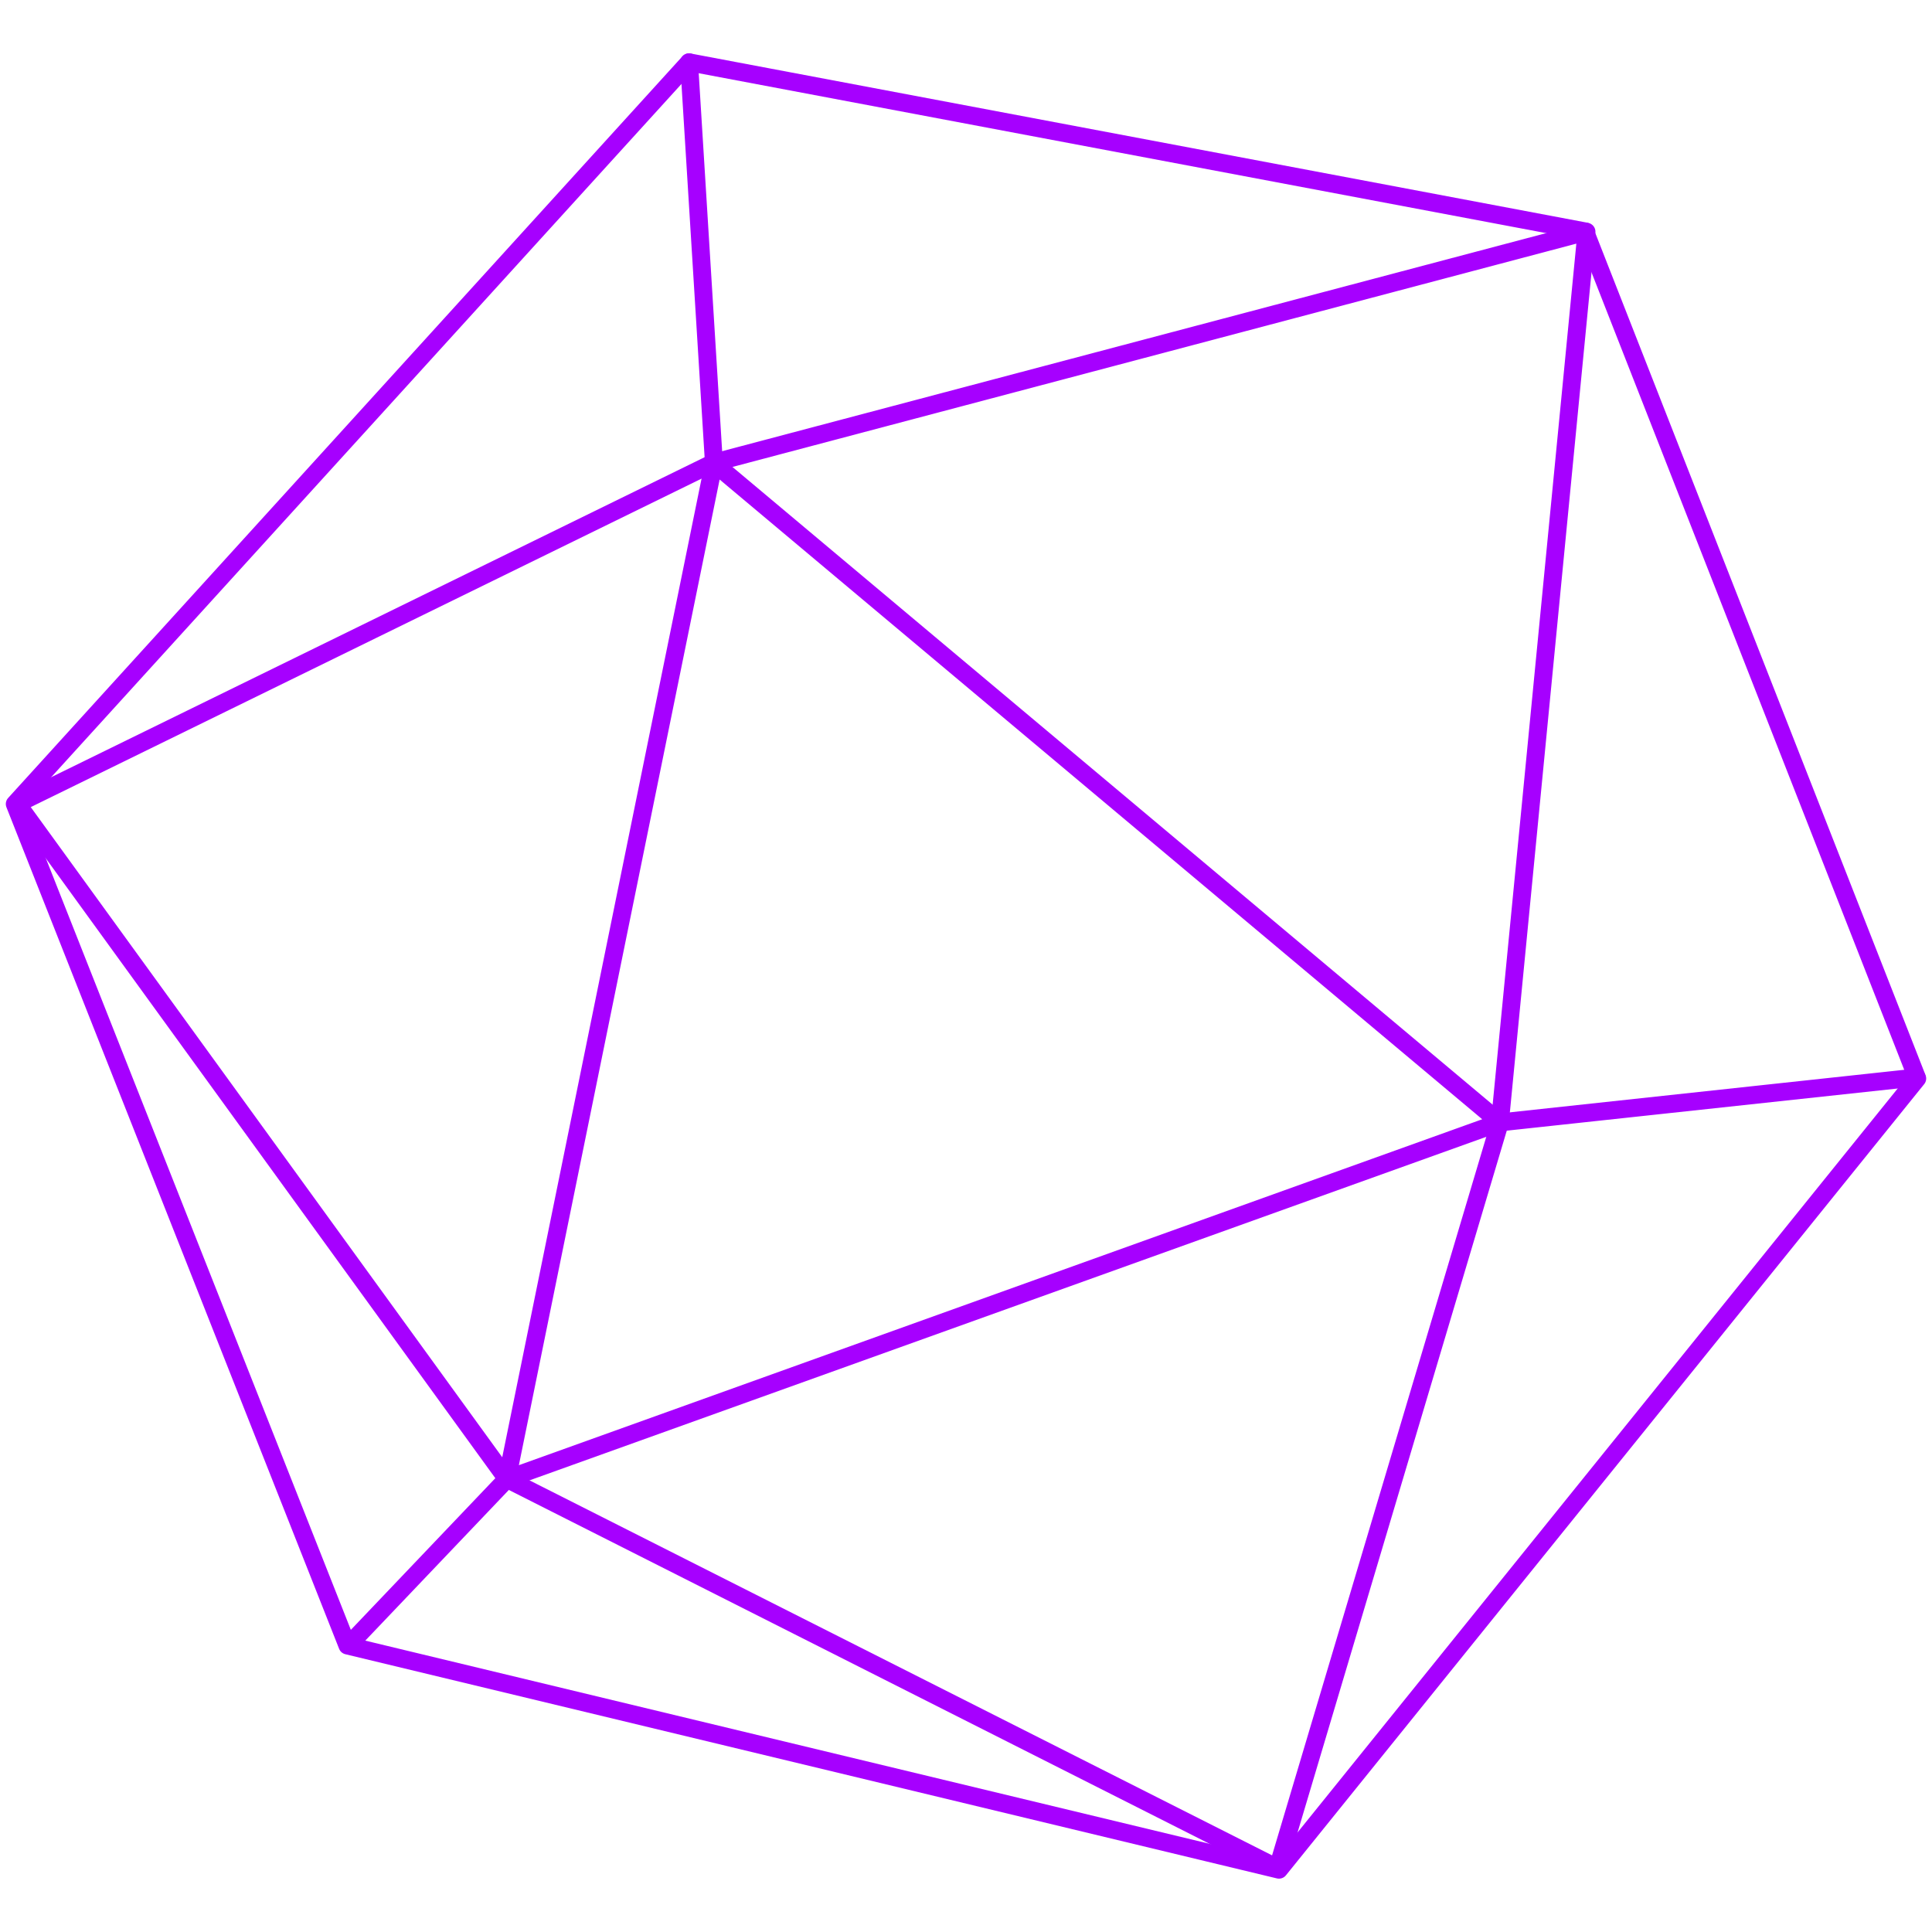
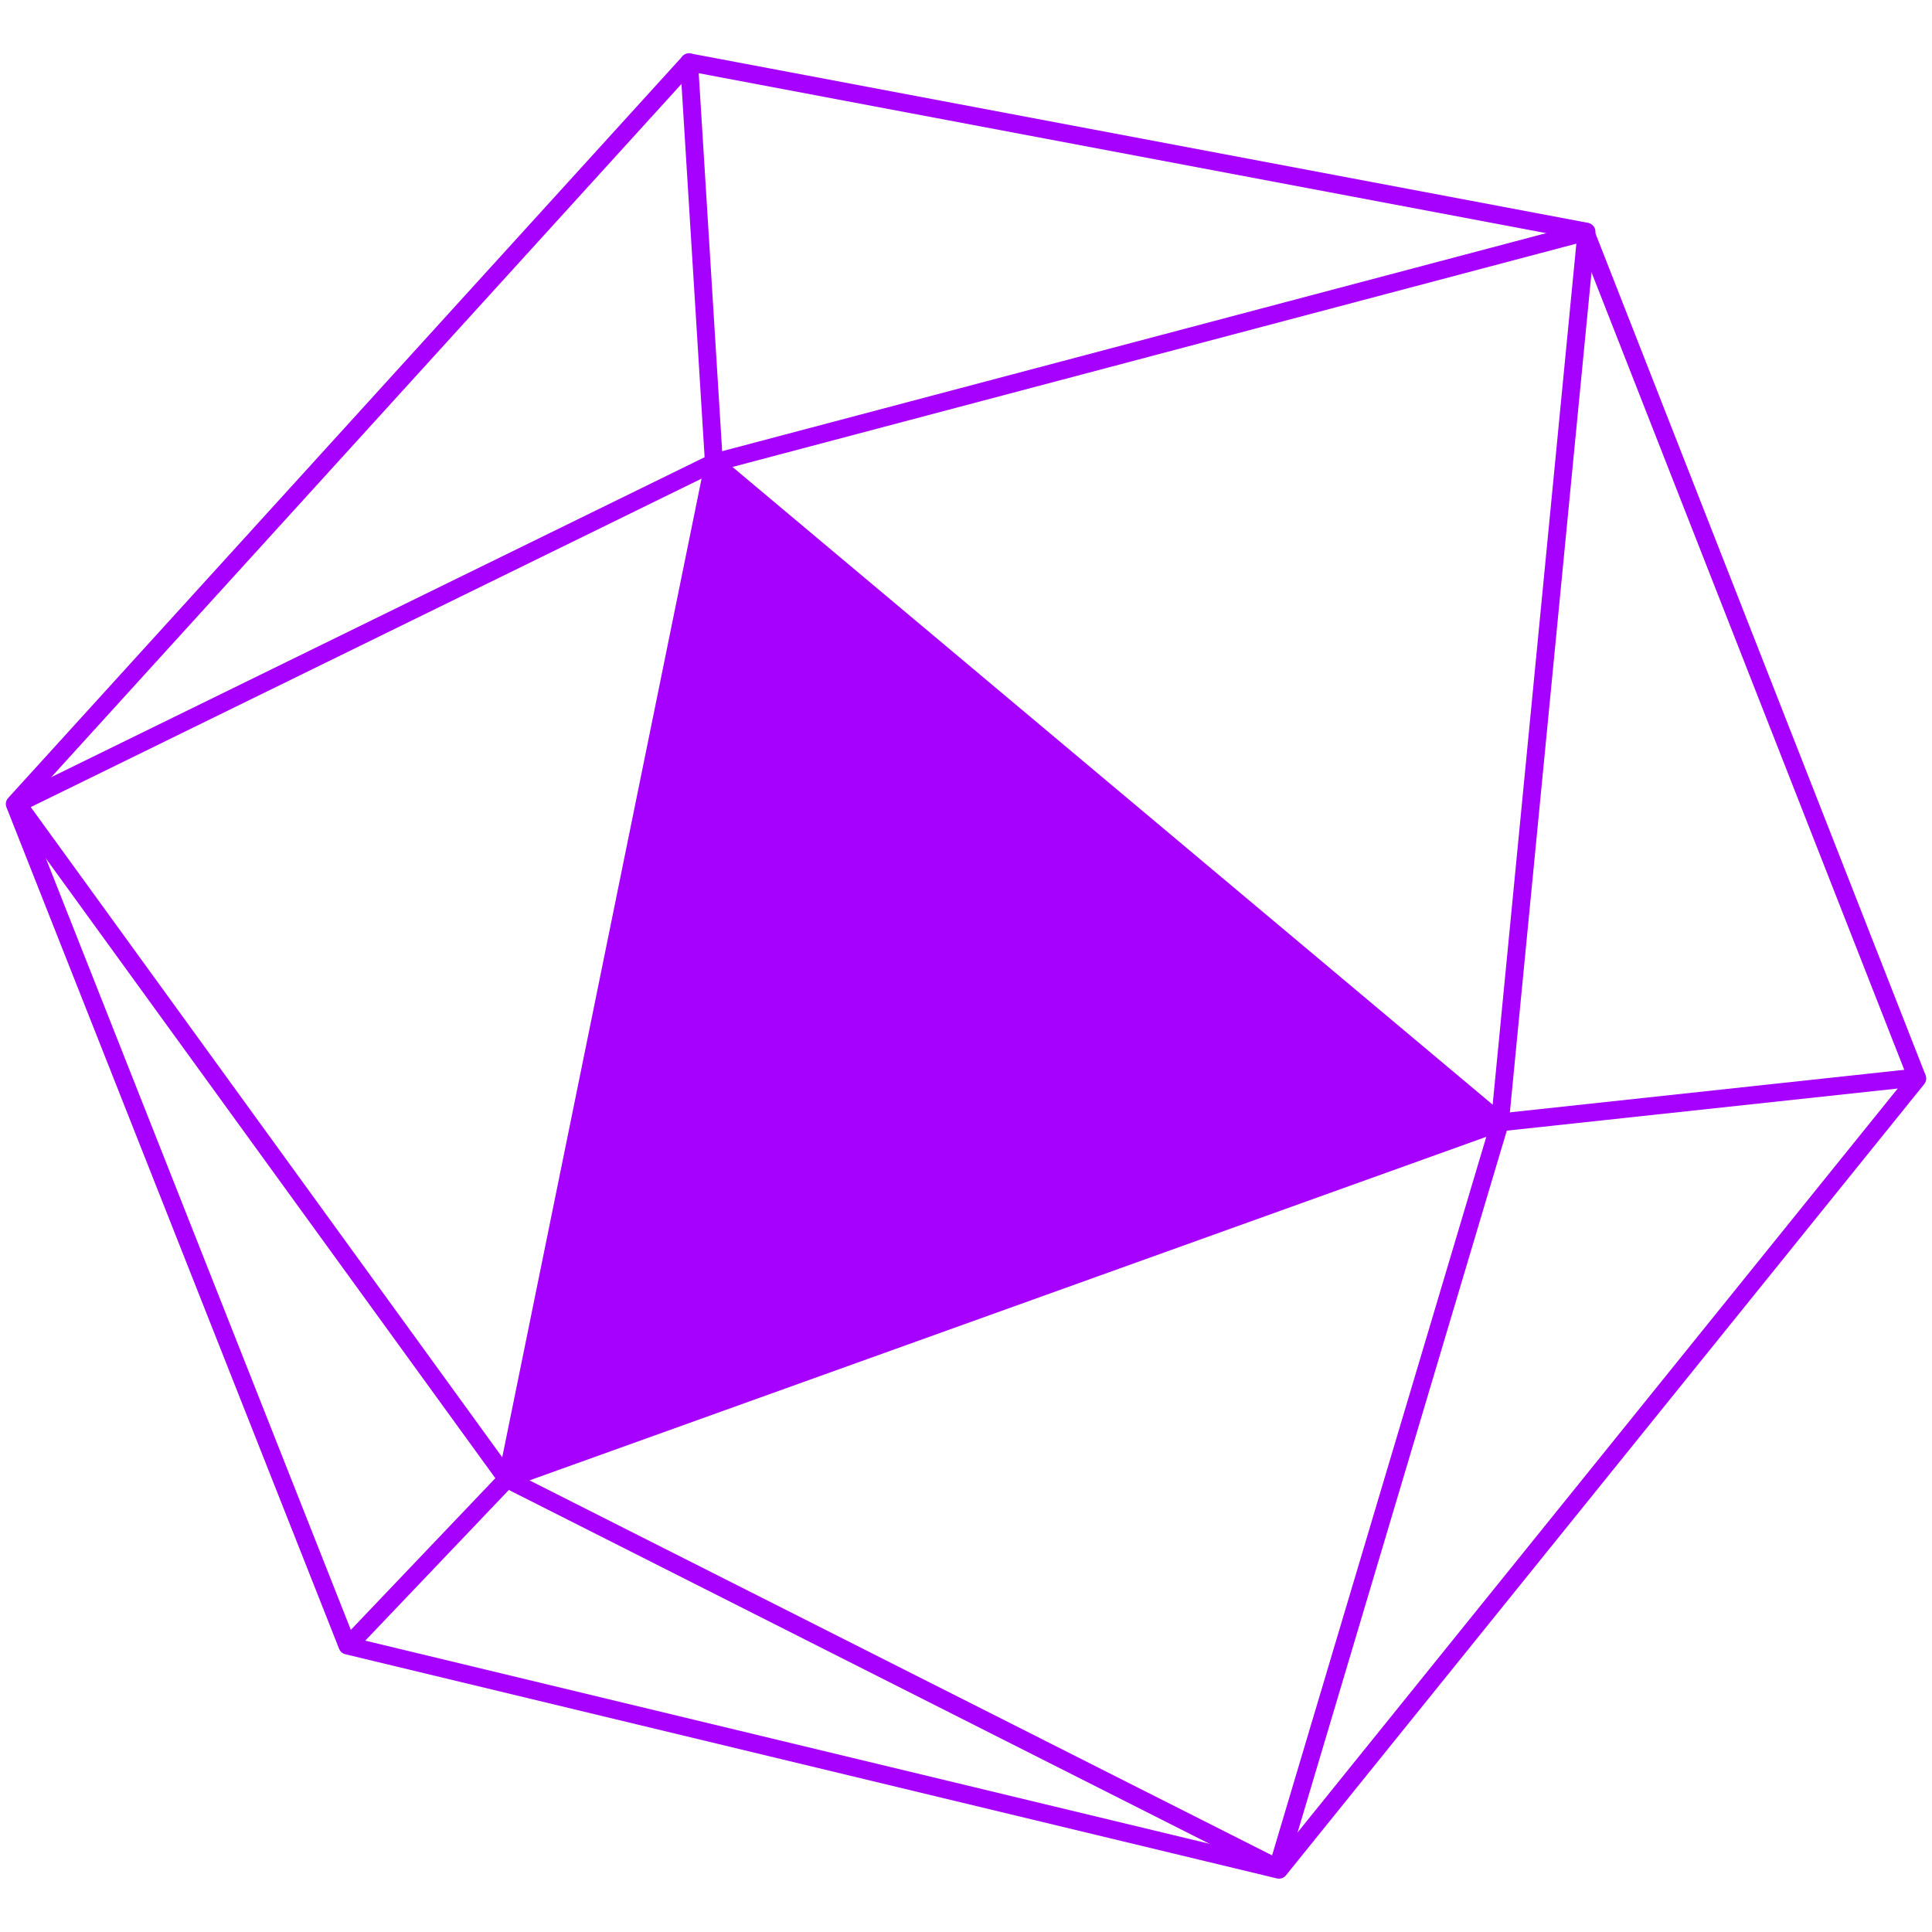
<svg xmlns="http://www.w3.org/2000/svg" width="100%" height="100%" viewBox="0 0 1080 1080" version="1.1" xml:space="preserve" style="fill-rule:evenodd;clip-rule:evenodd;stroke-linecap:round;stroke-linejoin:round;stroke-miterlimit:1.5;">
-   <rect id="hex" x="0" y="0" width="1080" height="1080" style="fill:none;" />
-   <g>
-     <path d="M385.199,34.823l-376.949,414.607l185.963,470.427l520.744,125.32l356.793,-442.289l-185.702,-473.557l-500.849,-94.508Z" style="fill:none;stroke:#a600ff;stroke-width:10px;" />
-     <path d="M399.074,258.605l-13.875,-223.782l13.875,223.782Z" style="fill:none;stroke:#a600ff;stroke-width:10px;" />
-     <path d="M886.857,129.519l-487.783,129.086l-389.418,190.696l273.728,377.451l430.797,217.559l124.272,-416.873l48.404,-497.919Z" style="fill:none;stroke:#a600ff;stroke-width:10px;" />
-     <path d="M838.453,627.438l-555.069,199.314l115.669,-567.922l439.4,368.608Z" style="fill:none;stroke:#a600ff;stroke-width:10px;" />
-     <path d="M196.224,918.236l87.16,-91.484" style="fill:none;stroke:#a600ff;stroke-width:10px;" />
-     <path d="M1071.43,602.304l-232.982,25.134" style="fill:none;stroke:#a600ff;stroke-width:10px;" />
+   <g transform="matrix(1,0,0,1,-6443.89,-1482.46)">
+     <g id="hex" transform="matrix(1.50899,0,0,1.50899,3750.41,1204.37)">
+       <rect x="1784.95" y="184.289" width="715.711" height="715.711" style="fill:none;" />
+       <g transform="matrix(-0.337114,0.079401,-0.079401,-0.337114,3681.17,687.925)">
+         <path d="M4830.71,1006.53L3715.18,1136.13L4366.63,2013.64L4830.71,1006.53Z" style="fill:rgb(166,0,255);" />
+       </g>
+       <g transform="matrix(1.04,0,0,1.04,985.792,-52.2299)">
+         <g transform="matrix(1,0,0,1,-1423.76,-1346.92)">
+           <path d="M2437.64,1596.53L2197.45,1860.73L2315.94,2160.49L2647.77,2240.34L2875.12,1958.51L2756.79,1656.76L2437.64,1596.53Z" style="fill:none;stroke:rgb(166,0,255);stroke-width:6.37px;" />
+         </g>
+         <g transform="matrix(1,0,0,1,-1423.76,-1346.92)">
+           <path d="M2446.48,1739.13L2437.64,1596.53L2446.48,1739.13Z" style="fill:none;stroke:rgb(166,0,255);stroke-width:6.37px;" />
+         </g>
+         <g transform="matrix(1,0,0,1,-1423.76,-1346.92)">
+           <path d="M2757.3,1656.88L2446.48,1739.13L2198.34,1860.64L2372.76,2101.16L2647.27,2239.79L2726.46,1974.15L2757.3,1656.88Z" style="fill:none;stroke:rgb(166,0,255);stroke-width:6.37px;" />
+         </g>
+         <g transform="matrix(1,0,0,1,-1423.76,-1346.92)">
+           <path d="M2726.46,1974.15L2372.76,2101.16L2446.47,1739.27L2726.46,1974.15Z" style="fill:none;stroke:rgb(166,0,255);stroke-width:6.37px;" />
+         </g>
+         <g transform="matrix(1,0,0,1,-1423.76,-1346.92)">
+           <path d="M2317.22,2159.45L2372.76,2101.16" style="fill:none;stroke:rgb(166,0,255);stroke-width:6.37px;" />
+         </g>
+         <g transform="matrix(1,0,0,1,-1423.76,-1346.92)">
+           <path d="M2874.92,1958.14L2726.46,1974.15" style="fill:none;stroke:rgb(166,0,255);stroke-width:6.37px;" />
+         </g>
+       </g>
+     </g>
  </g>
</svg>
